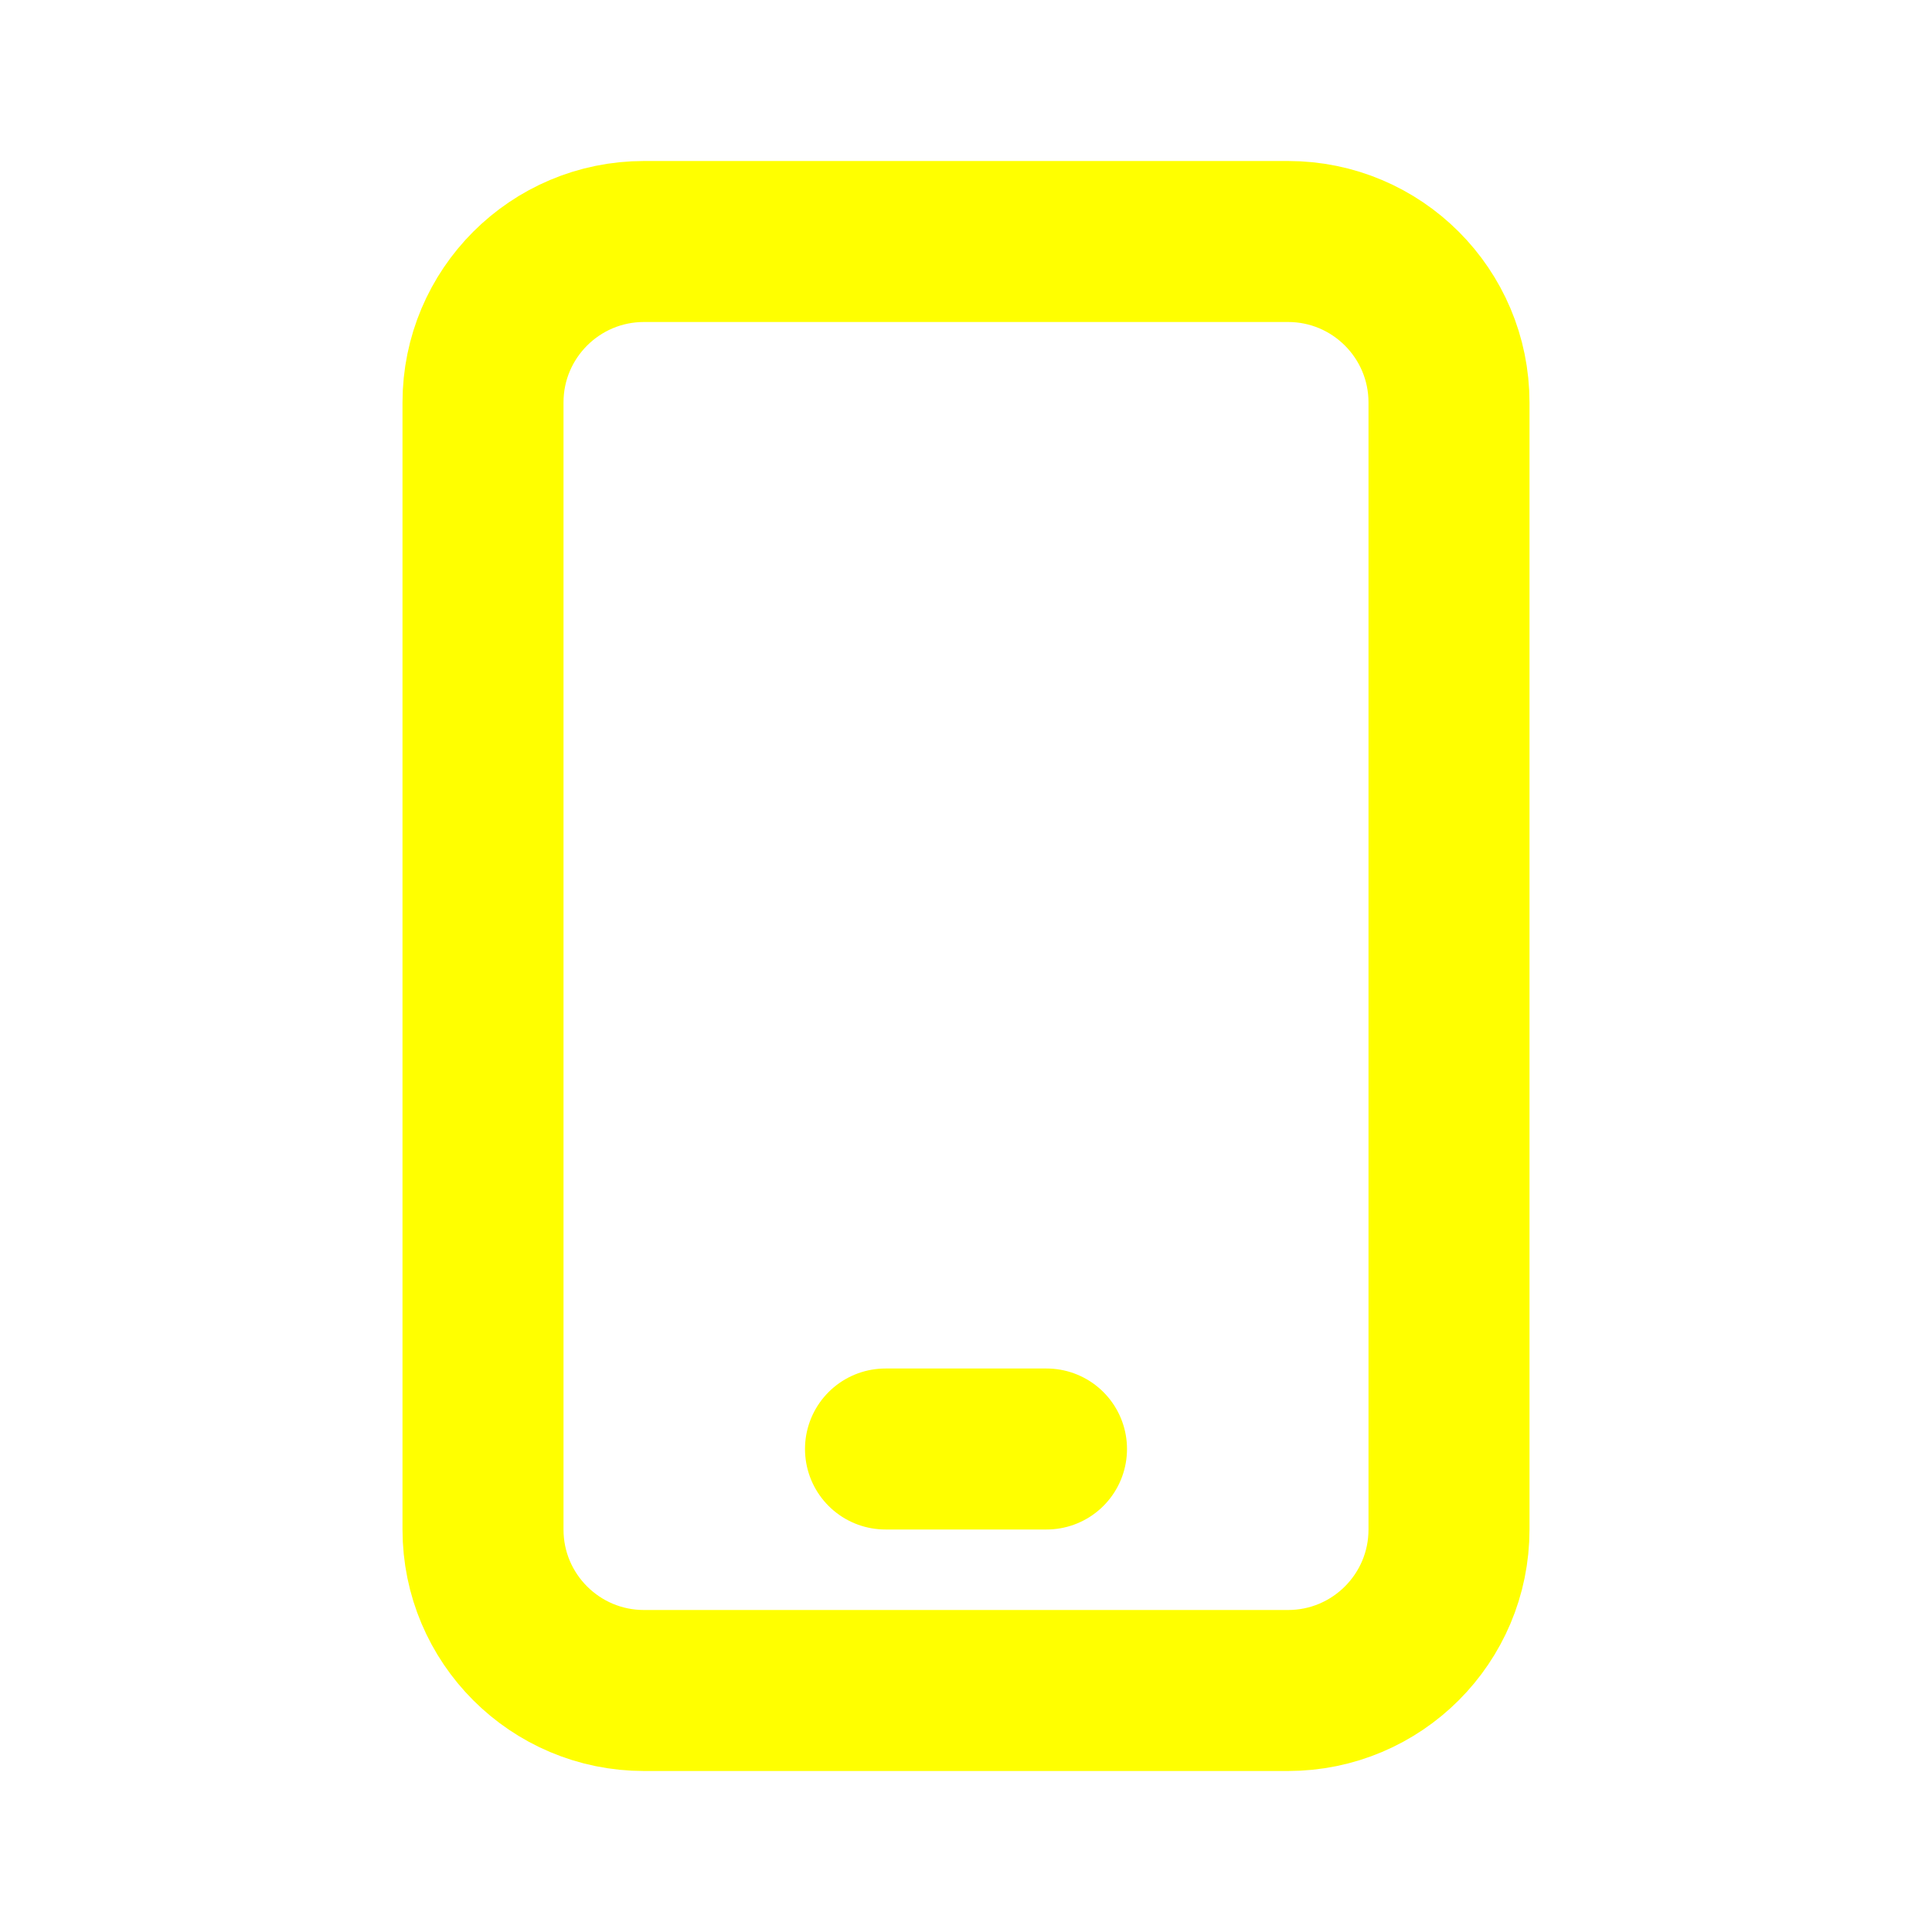
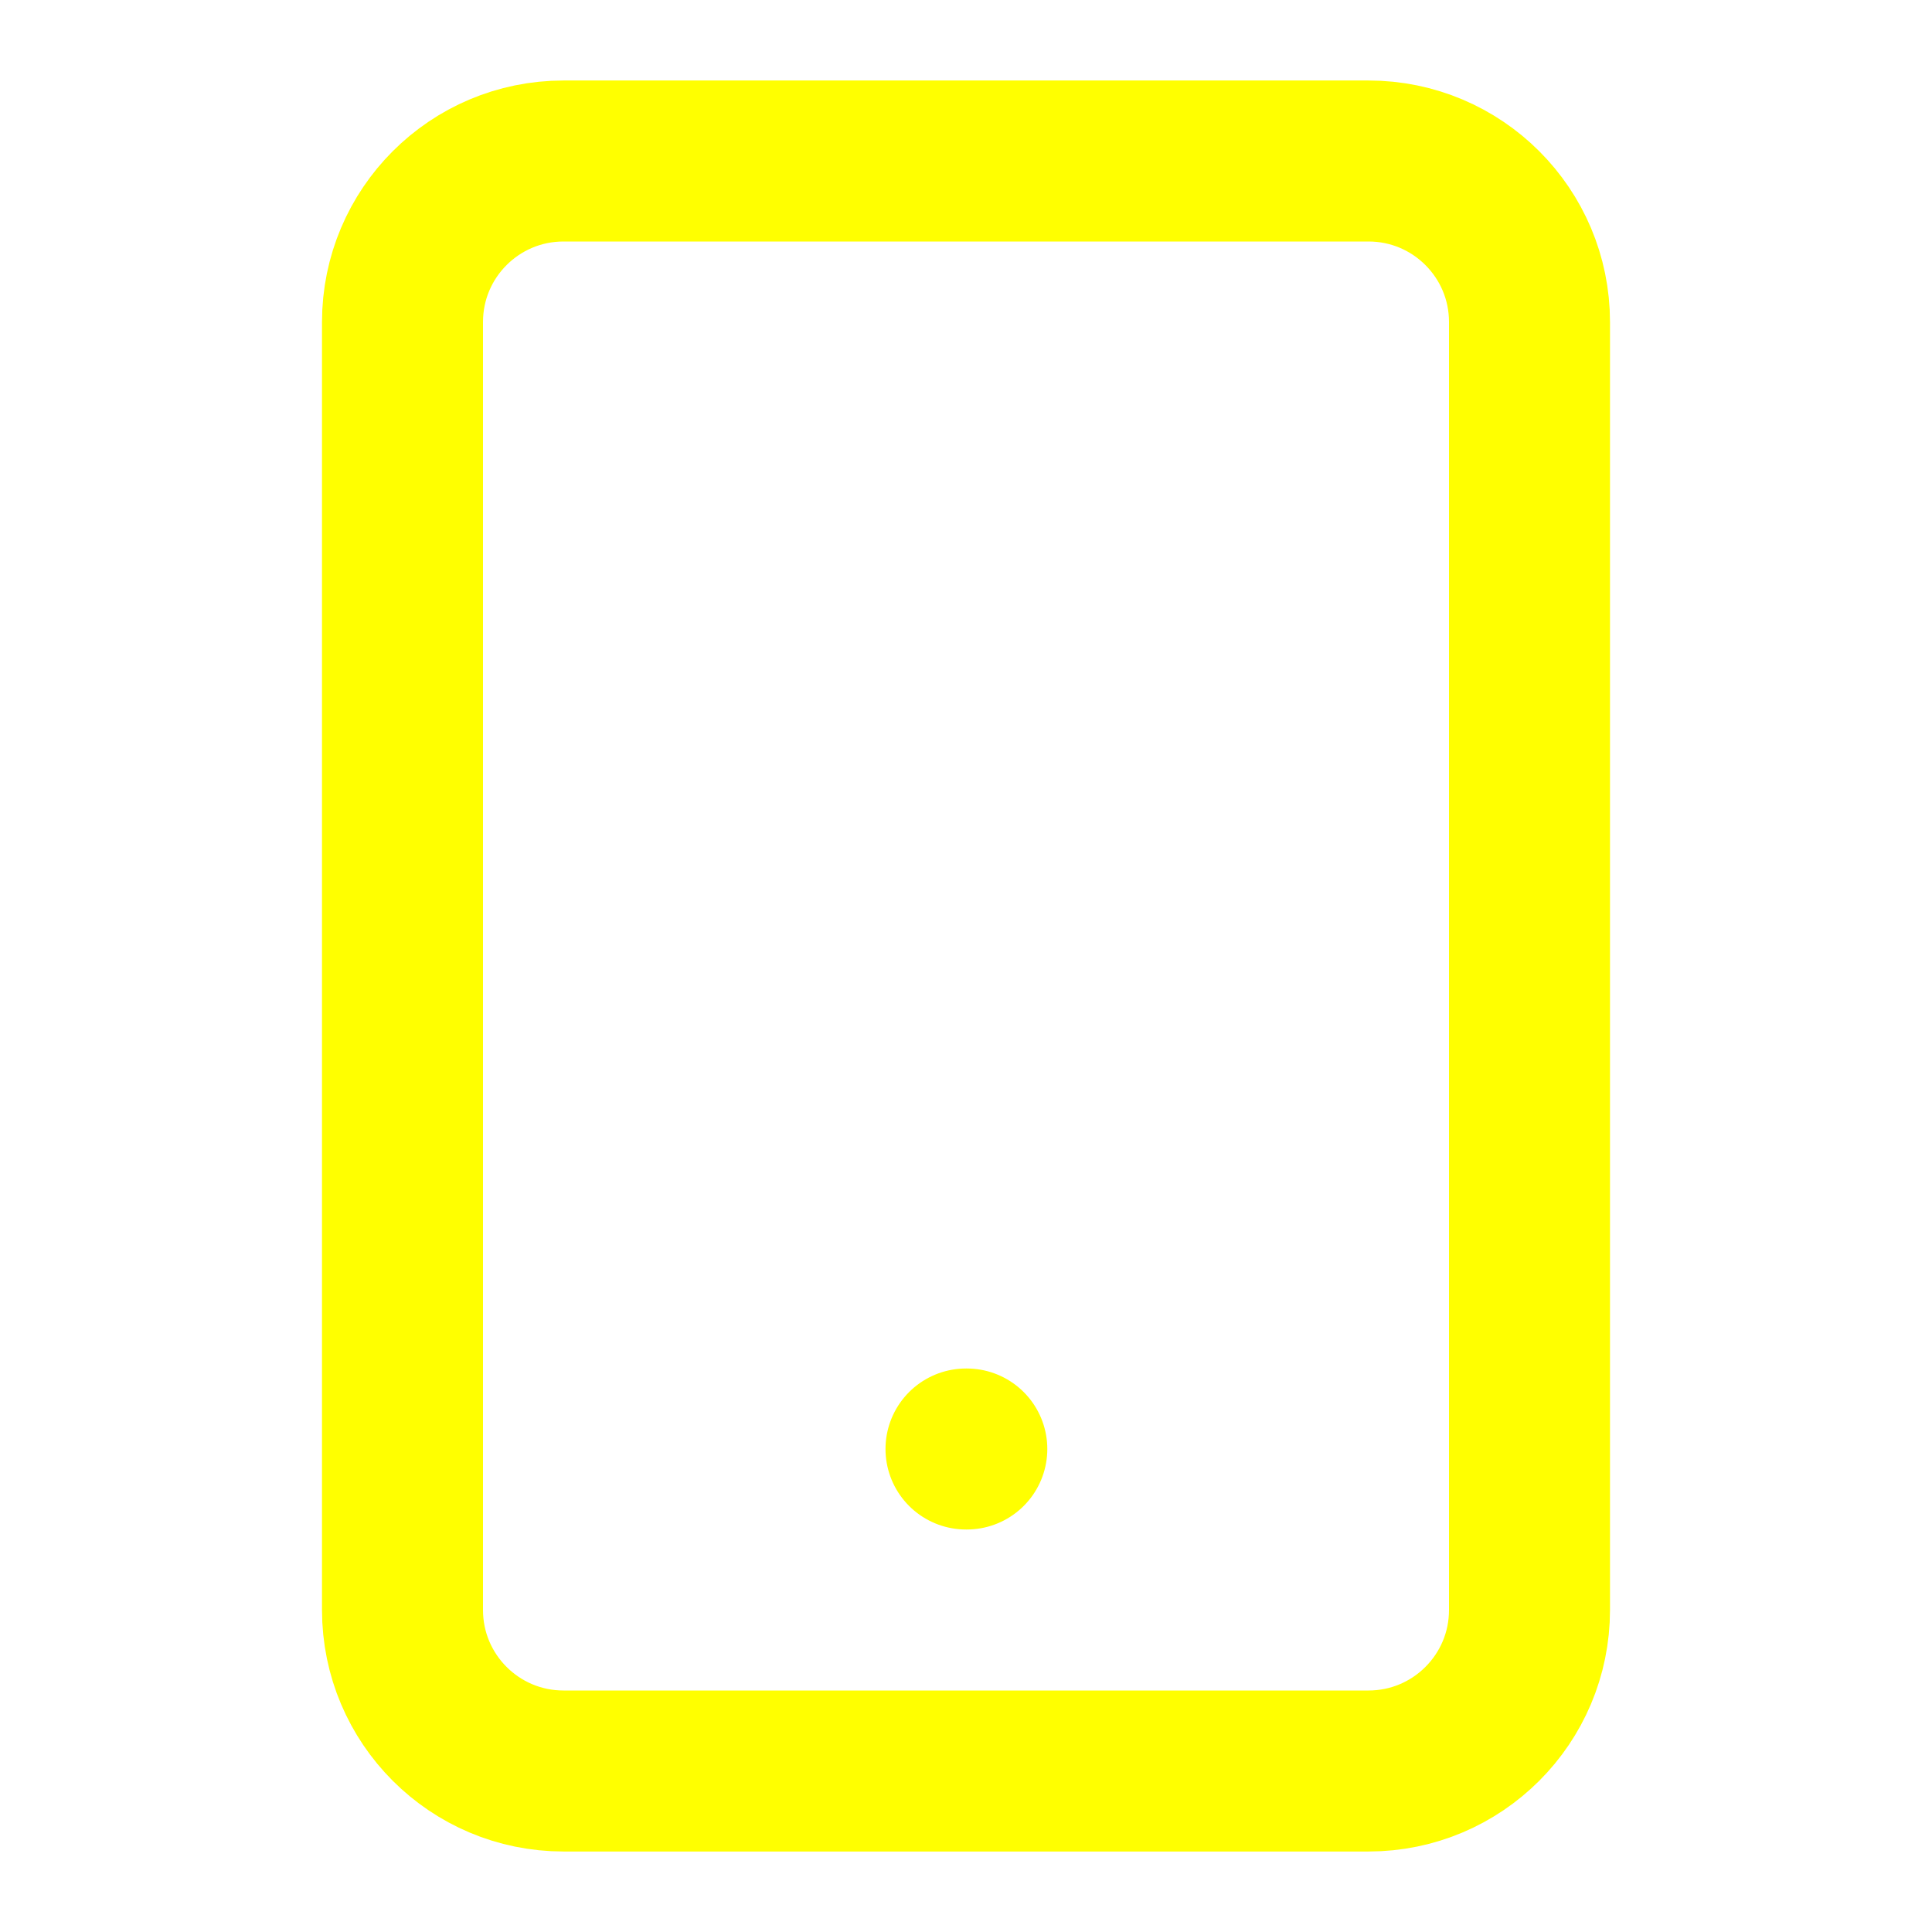
<svg xmlns="http://www.w3.org/2000/svg" width="24" height="24" viewBox="0 0 24 24" fill="none" stroke="yellow" stroke-width="2" stroke-linecap="round" stroke-linejoin="round">
-   <rect x="6" y="3" width="12" height="18" rx="2" />
-   <path d="M11 18h2" />
+   <rect width="14" height="20" x="5" y="2" rx="2" ry="2" />
+   <path d="M12 18h.01" />
</svg>
